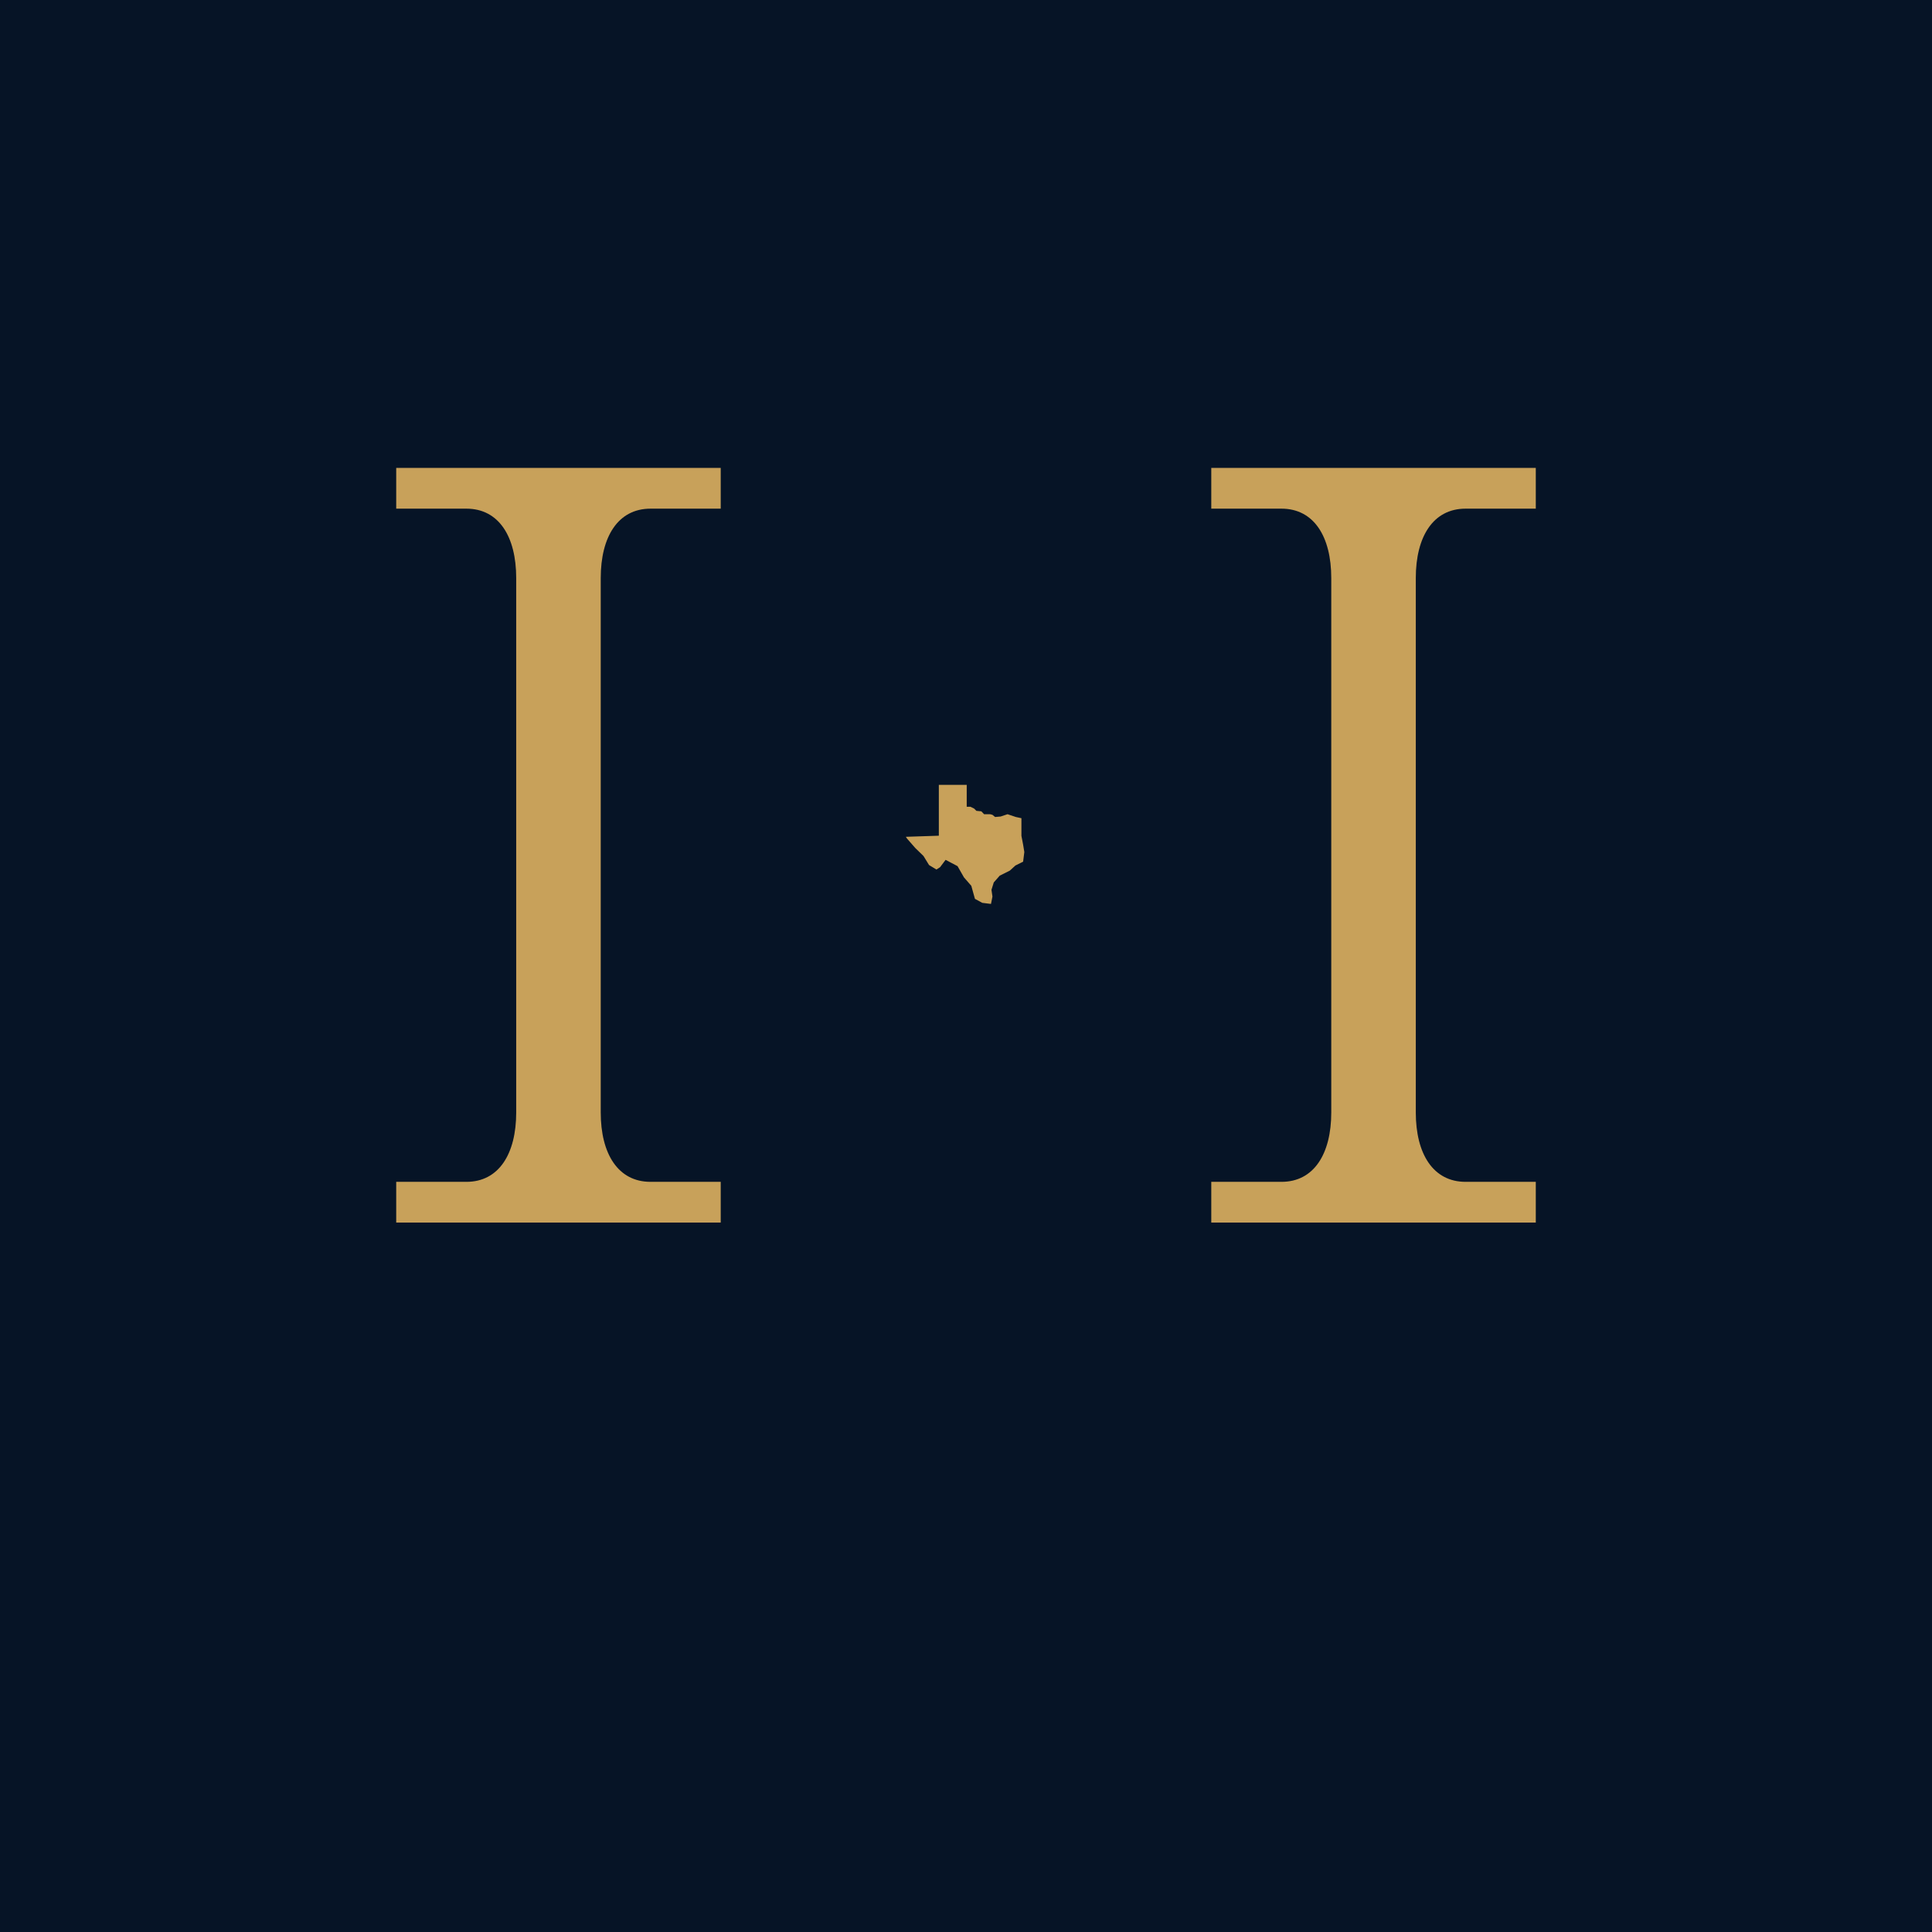
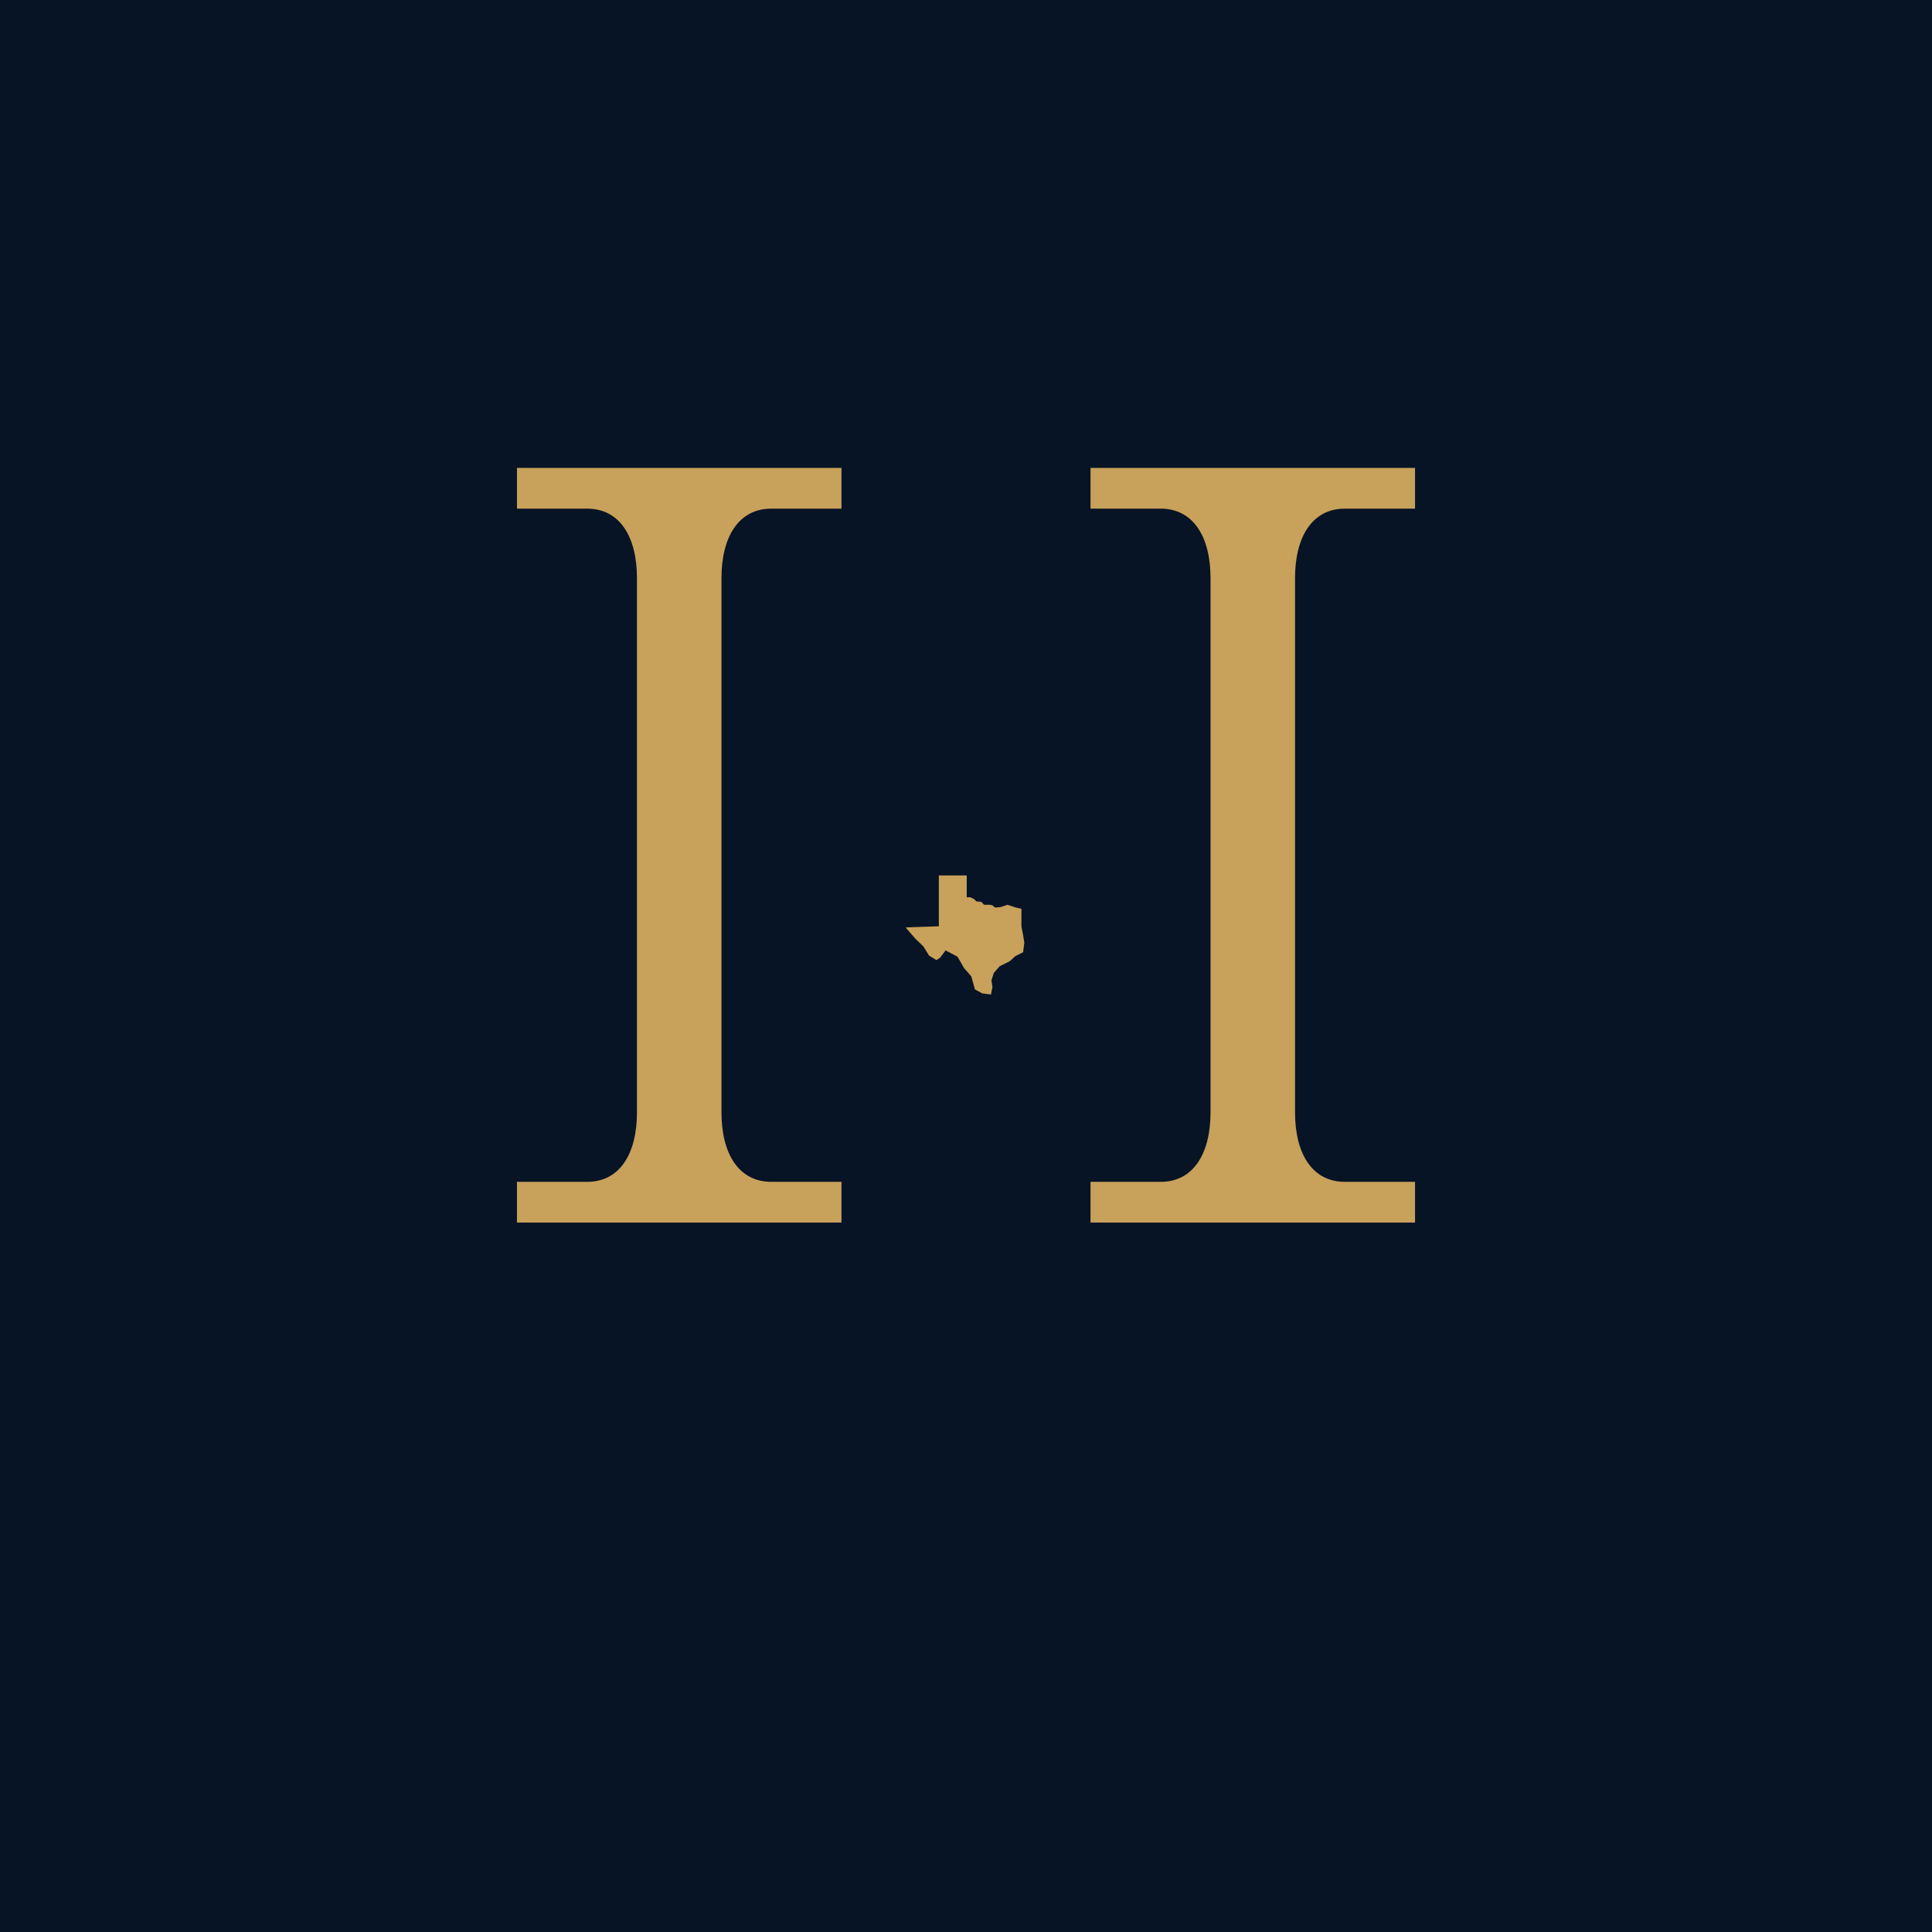
<svg xmlns="http://www.w3.org/2000/svg" viewBox="0 0 64 64" width="64" height="64">
  <rect width="64" height="64" fill="#061426" />
  <g fill="#C8A15A" transform="translate(7 13) scale(0.25)">
-     <path transform="translate(24 10)" d="M0.5,0 H43.5 V5.4 H34.2 C29.9,5.4 27.6,9.1 27.6,14.6 V85.4 C27.6,90.9 29.9,94.6 34.2,94.6 H43.5 V100 H0.5 V94.6 H9.8 C14.1,94.6 16.4,90.9 16.4,85.4 V14.6 C16.4,9.1 14.1,5.4 9.8,5.4 H0.5 Z" />
-     <path transform="translate(132 10)" d="M0.5,0 H43.5 V5.4 H34.2 C29.9,5.4 27.6,9.1 27.6,14.6 V85.4 C27.6,90.9 29.9,94.6 34.2,94.6 H43.5 V100 H0.5 V94.6 H9.8 C14.1,94.6 16.4,90.9 16.4,85.4 V14.6 C16.4,9.1 14.1,5.4 9.8,5.4 H0.5 Z" />
-     <path transform="translate(92 52) scale(0.16)" d="M27.5,0.0 L50.6,0.0 L50.6,18.1 L53.6,18.1 L56.7,19.6 L58.6,21.5 L62.7,21.9 L65.0,24.3 L70.0,24.3 L71.9,24.8 L74.1,26.6 L78.7,26.2 L84.4,24.3 L91.3,26.6 L95.9,27.6 L95.9,42.2 L97.3,49.5 L98.3,55.6 L97.3,63.6 L90.9,66.8 L86.3,71.0 L77.9,75.2 L73.0,80.8 L71.1,86.9 L71.9,92.5 L70.7,98.6 L63.5,97.7 L57.4,94.4 L54.4,83.6 L48.3,76.6 L43.0,67.3 L33.1,62.1 L28.5,68.2 L25.5,70.1 L19.4,66.4 L14.8,58.9 L8.0,52.3 L1.1,44.4 L0.2,43.0 L27.5,42.1 Z" />
+     <path transform="translate(40 10)" d="M0.5,0 H43.5 V5.4 H34.2 C29.9,5.4 27.6,9.1 27.6,14.6 V85.4 C27.6,90.9 29.9,94.6 34.2,94.6 H43.5 V100 H0.5 V94.6 H9.8 C14.1,94.6 16.4,90.9 16.4,85.4 V14.6 C16.4,9.1 14.1,5.4 9.8,5.4 H0.5 Z" />
+     <path transform="translate(116 10)" d="M0.5,0 H43.5 V5.4 H34.2 C29.9,5.4 27.6,9.1 27.6,14.6 V85.4 C27.6,90.9 29.9,94.6 34.2,94.6 H43.5 V100 H0.5 V94.6 H9.8 C14.1,94.6 16.4,90.9 16.4,85.4 V14.6 C16.4,9.1 14.1,5.4 9.8,5.4 H0.5 Z" />
+     <path transform="translate(92 64) scale(0.16)" d="M27.5,0.0 L50.6,0.0 L50.6,18.1 L53.6,18.1 L56.7,19.6 L58.6,21.5 L62.7,21.9 L65.0,24.3 L70.0,24.3 L71.9,24.8 L74.1,26.6 L78.7,26.2 L84.4,24.3 L91.3,26.6 L95.9,27.6 L95.9,42.2 L97.3,49.5 L98.3,55.6 L97.3,63.6 L90.9,66.8 L86.3,71.0 L77.9,75.2 L73.0,80.8 L71.1,86.9 L71.9,92.5 L70.7,98.6 L63.5,97.7 L57.4,94.4 L54.4,83.6 L48.3,76.6 L43.0,67.3 L33.1,62.1 L28.5,68.2 L25.5,70.1 L19.4,66.4 L14.8,58.9 L8.0,52.3 L1.1,44.4 L0.2,43.0 L27.5,42.1 Z" />
  </g>
</svg>
